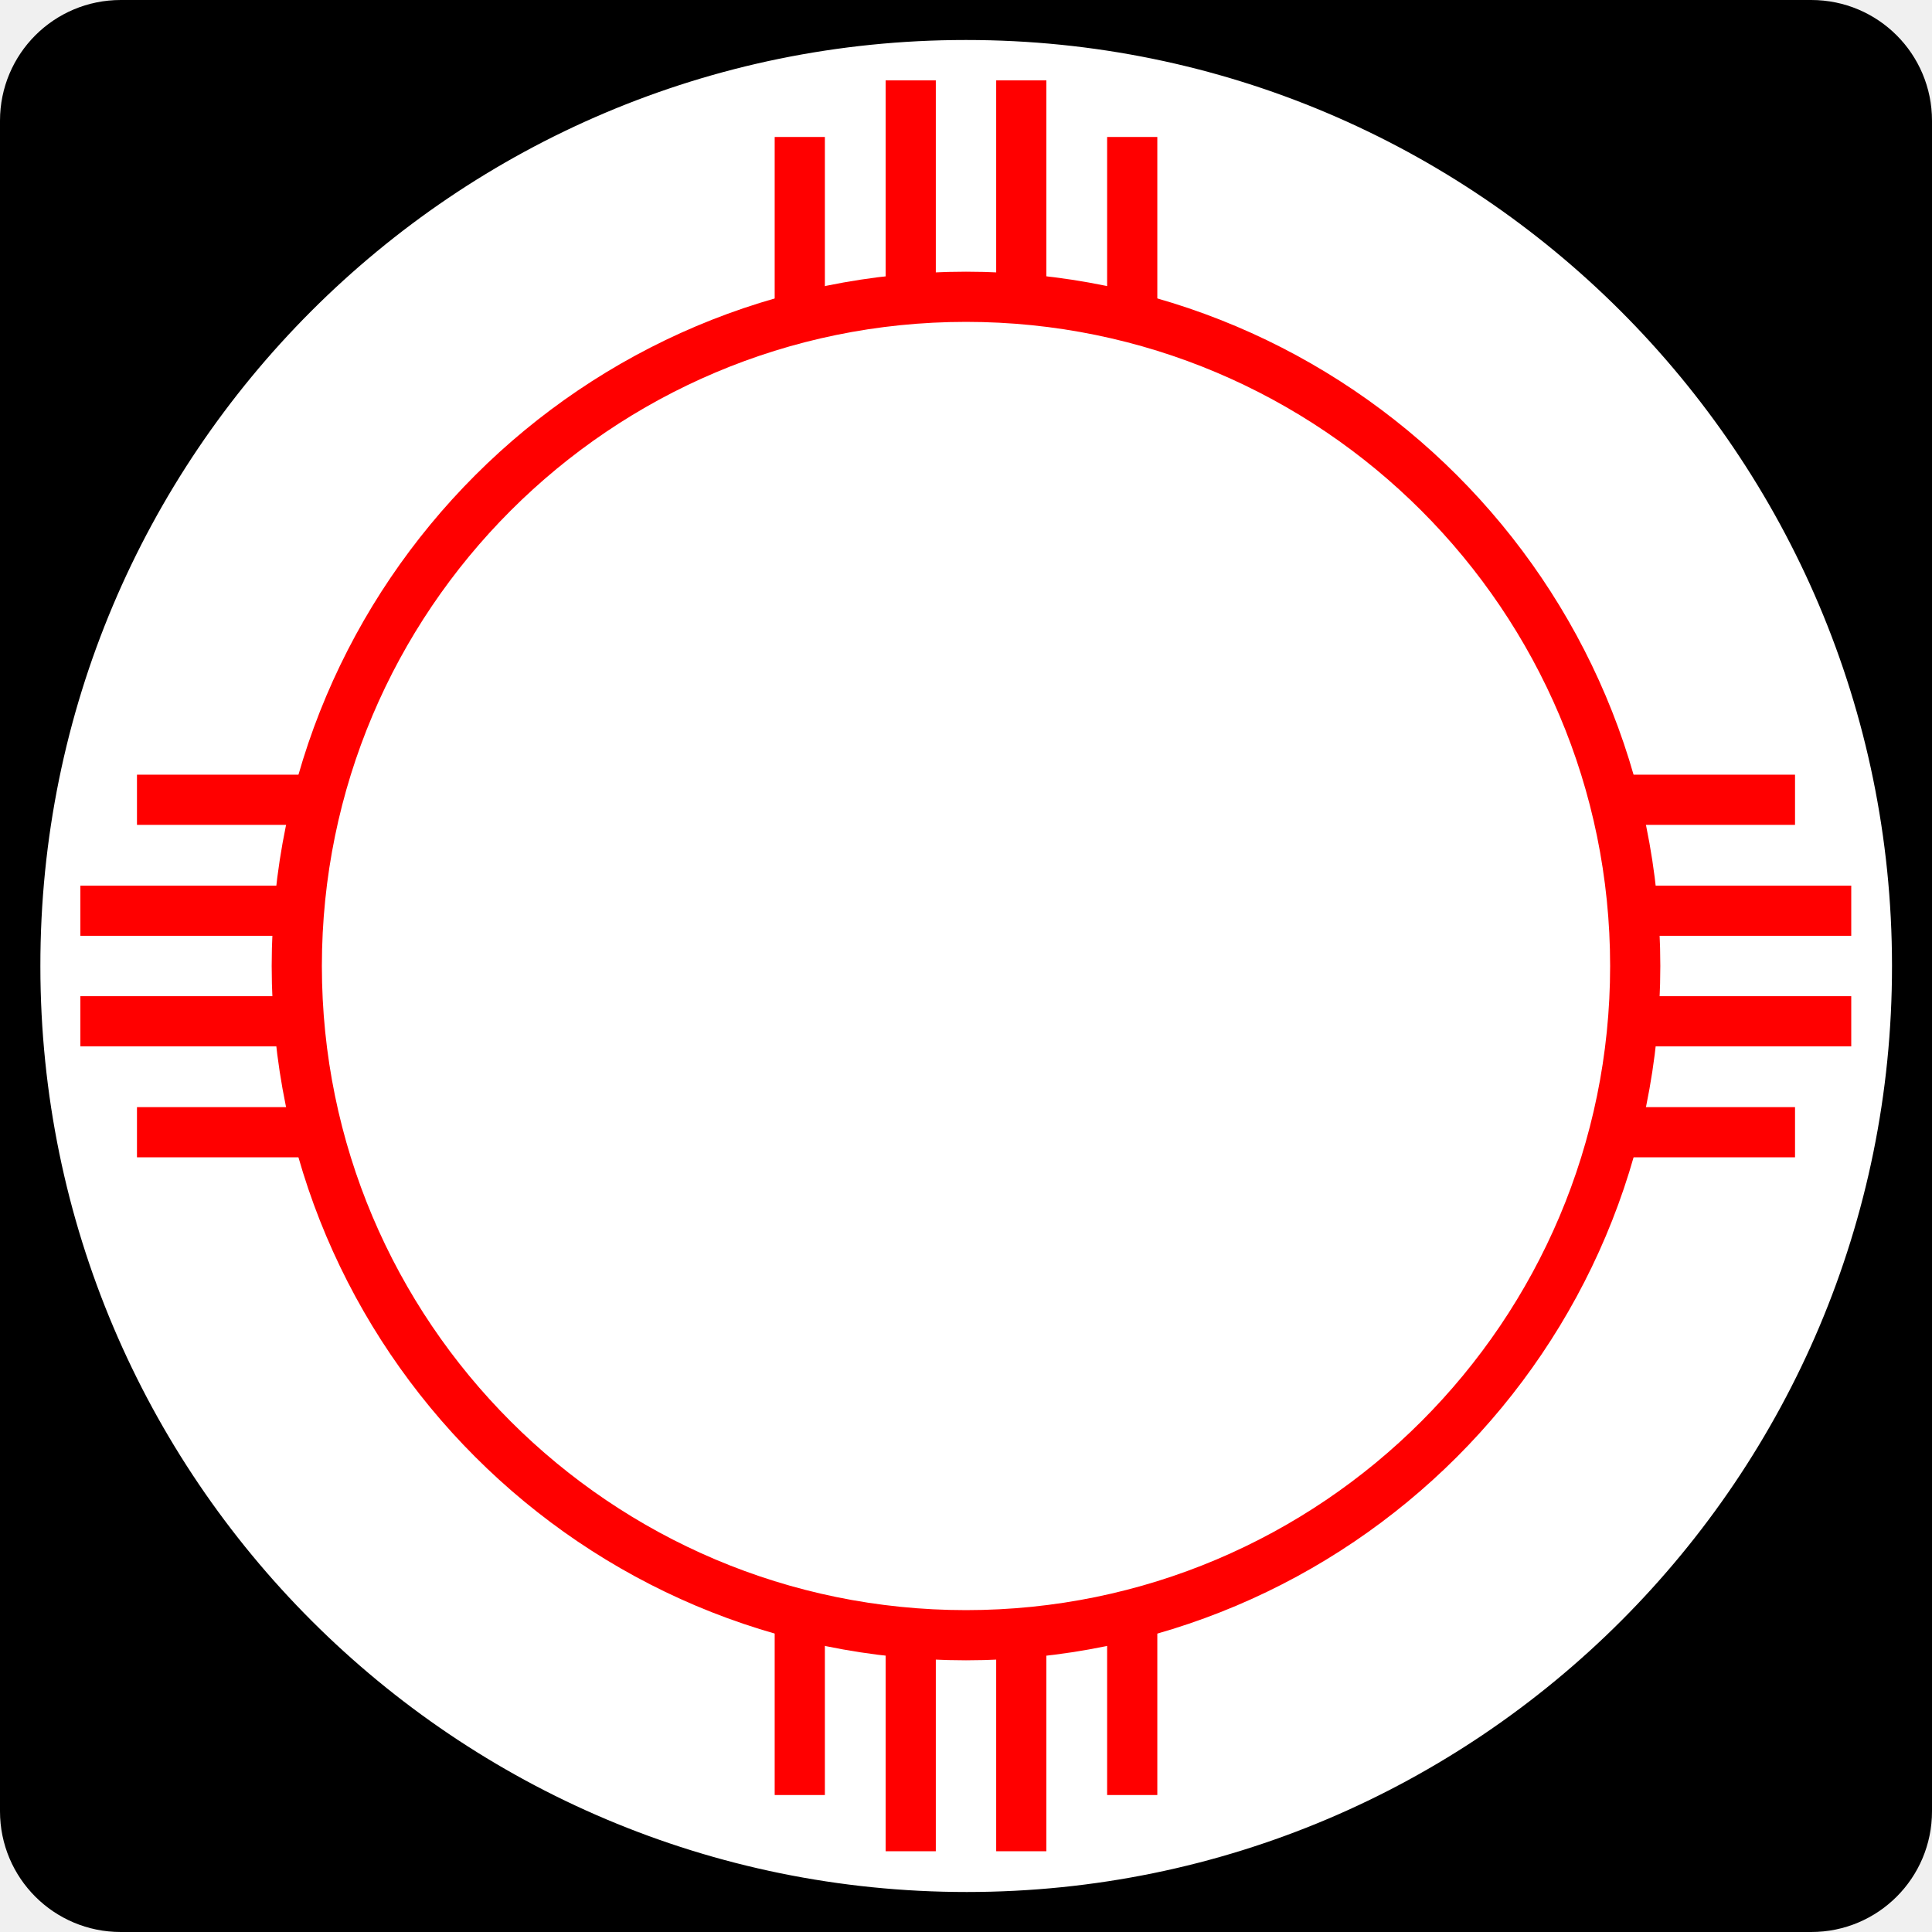
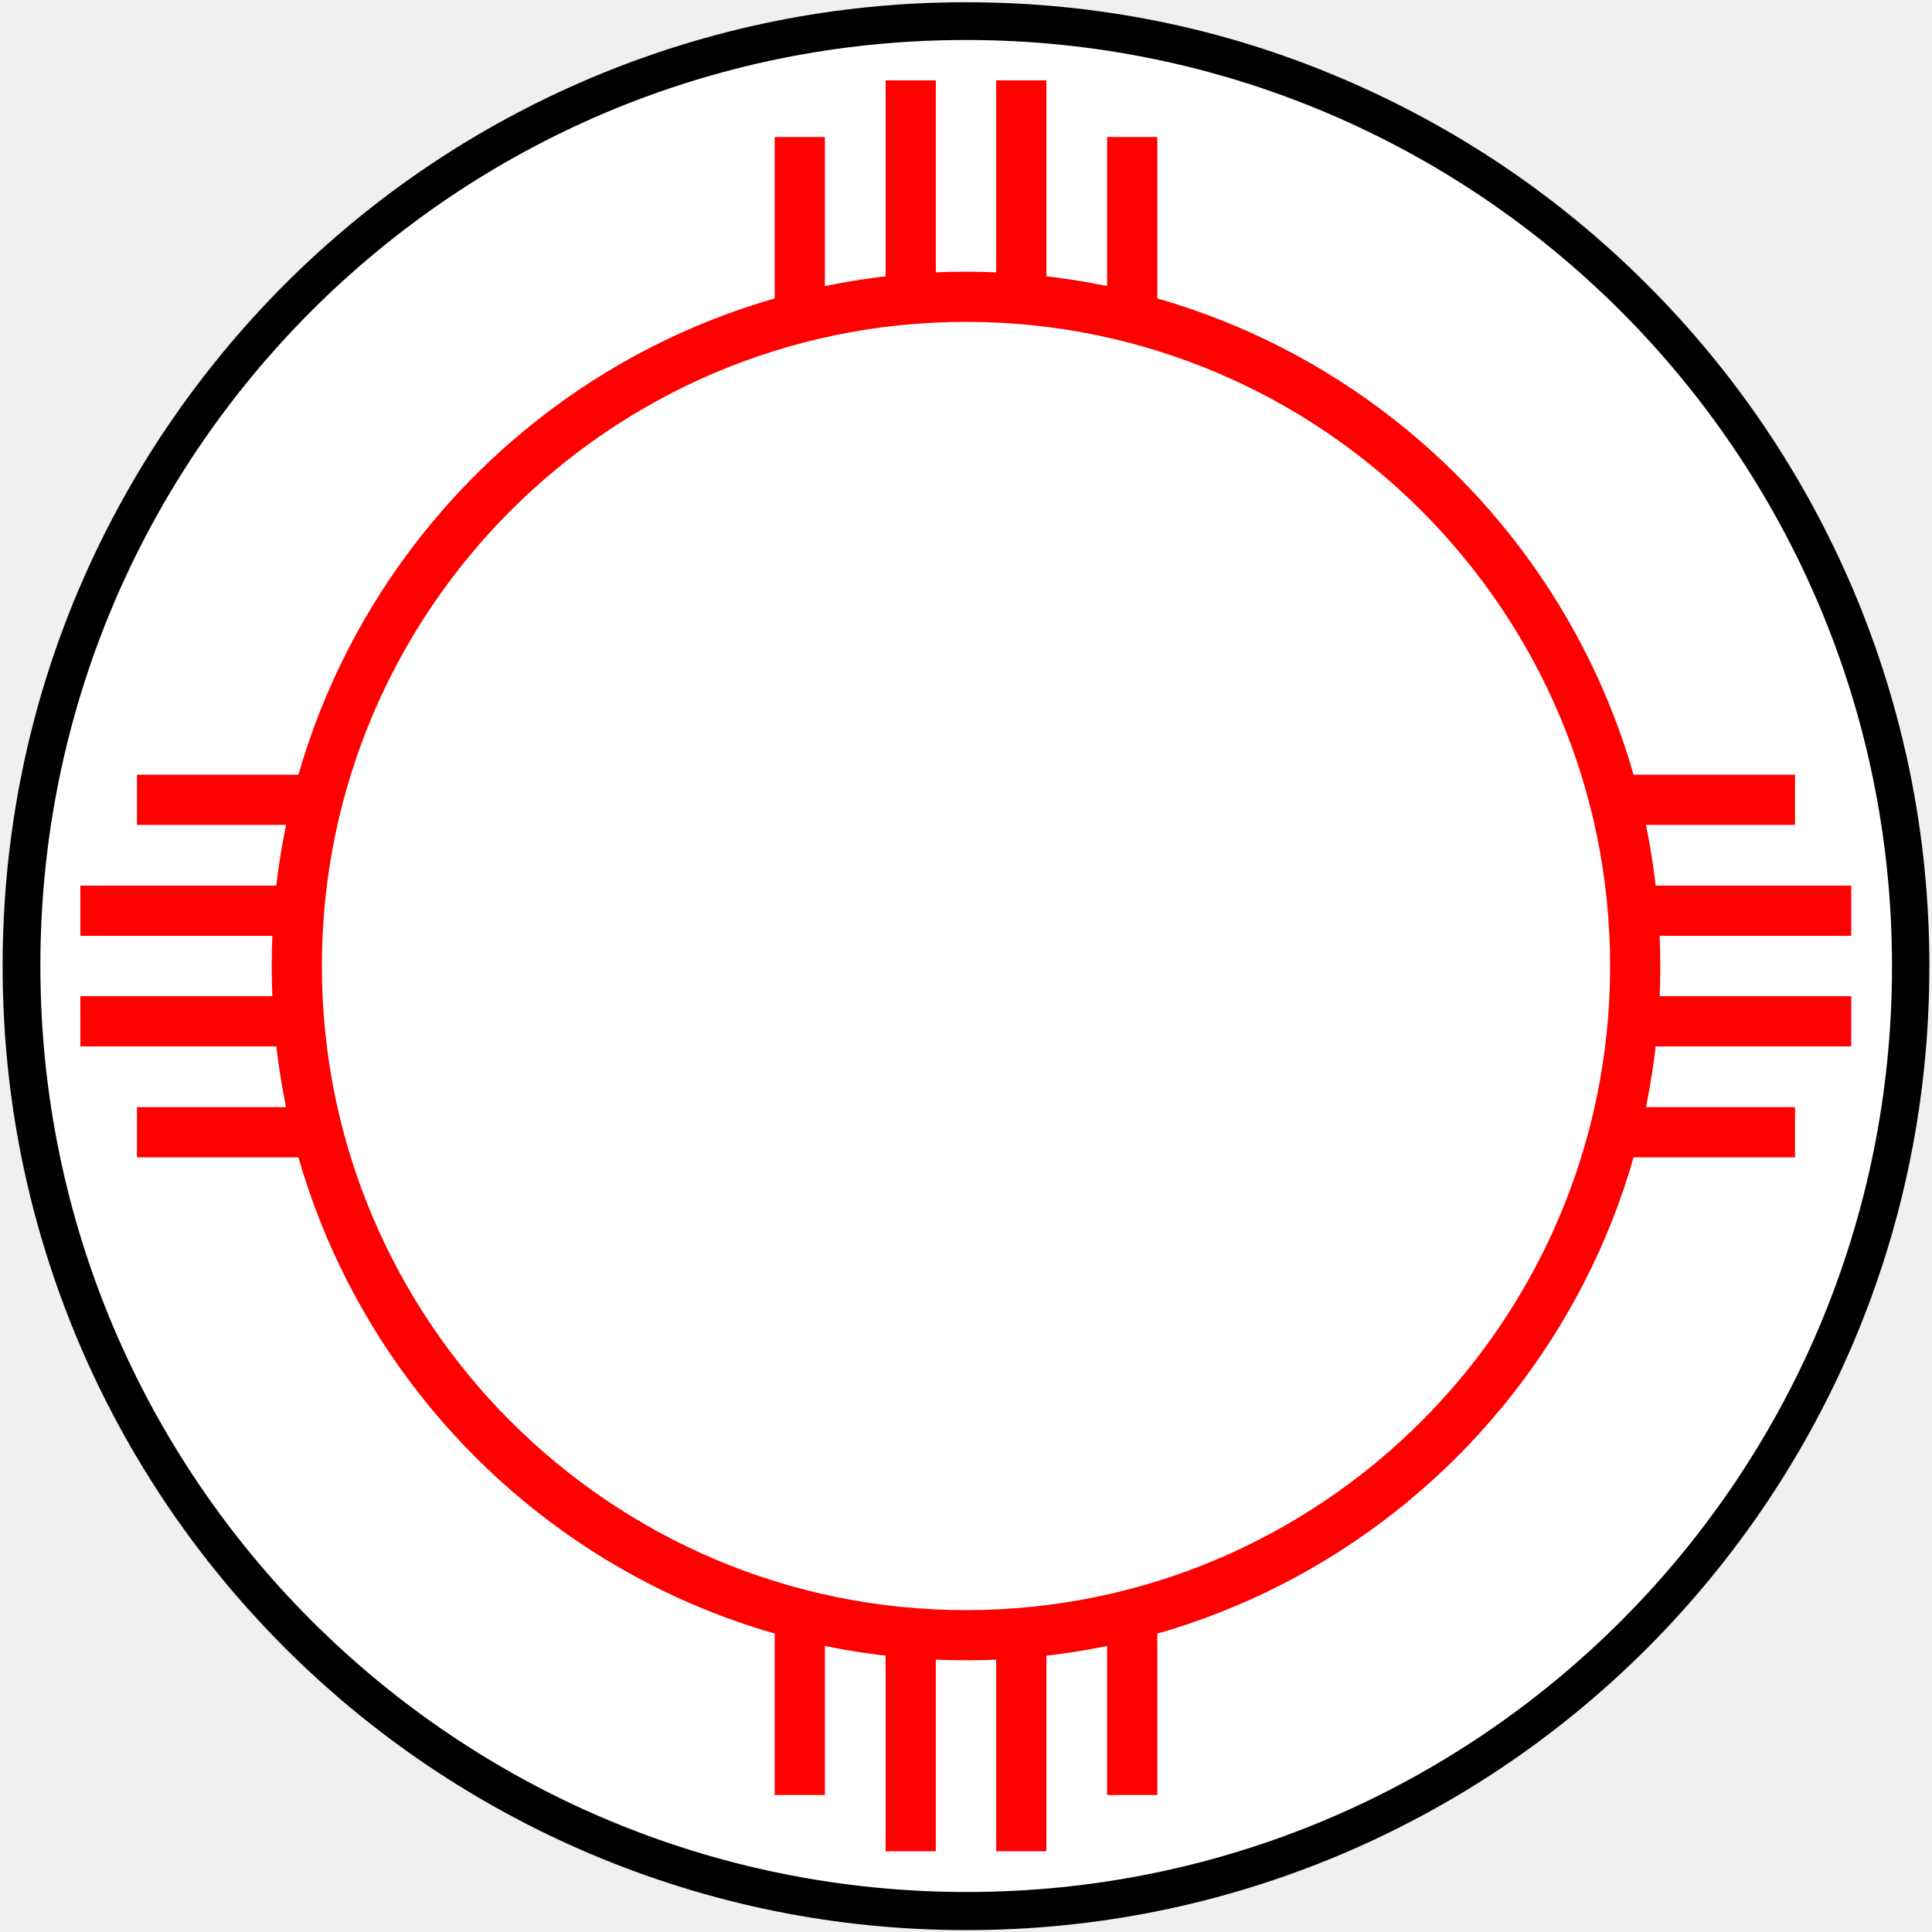
<svg xmlns="http://www.w3.org/2000/svg" version="1.1" id="Shield" x="0px" y="0px" viewBox="0 0 512 512" style="enable-background:new 0 0 512 512;" xml:space="preserve">
  <style type="text/css">
	.st0{fill:#FFFFFF;}
	.st1{fill:#FF0000;}
</style>
-   <path id="Back" d="M32,0h448c17.7,0,32,14.3,32,32v448c0,17.7-14.3,32-32,32H32c-17.7,0-32-14.3-32-32V32C0,14.3,14.3,0,32,0z" />
  <g id="Background">
    <path class="st0" d="M256.1,506.4c-66.9,0-129.7-26-177-73.3C31.8,385.9,5.7,323,5.7,256.2V256c0-66.9,26-129.8,73.2-177.1   C126.2,31.6,189,5.6,255.9,5.6h0.2c66.8,0,129.7,26,176.9,73.3c47.2,47.3,73.3,110.1,73.3,177v0.2c0,66.9-26,129.8-73.2,177.1   C385.8,480.4,323,506.4,256.1,506.4z" />
    <path d="M256.1,10.6c135.4,0,245.2,109.8,245.3,245.2c0,0.1,0,0.1,0,0.2c0.1,135.5-109.7,245.4-245.2,245.4S10.8,391.7,10.7,256.2   c0-0.1,0-0.1,0-0.2C10.6,120.5,120.4,10.6,255.9,10.6C256,10.6,256,10.6,256.1,10.6 M256.1,0.6v10V0.6L256.1,0.6l-0.2,0   c-34.5,0-67.9,6.8-99.4,20.1c-30.4,12.9-57.7,31.3-81.1,54.7c-23.4,23.5-41.8,50.8-54.7,81.2c-13.3,31.5-20,64.9-20,99.4v0.2   c0,34.5,6.8,67.9,20.1,99.4c12.9,30.4,31.3,57.7,54.7,81.1c23.4,23.4,50.8,41.8,81.2,54.7c31.5,13.3,64.9,20.1,99.4,20.1   c34.5,0,67.9-6.8,99.4-20.1c30.4-12.9,57.7-31.3,81.1-54.7c23.4-23.5,41.8-50.8,54.7-81.2c13.3-31.5,20-64.9,20-99.4v-0.2   c0-34.5-6.8-67.9-20.1-99.4c-12.9-30.4-31.3-57.7-54.7-81.1c-23.4-23.4-50.7-41.8-81.1-54.7C324,7.3,290.5,0.6,256.1,0.6L256.1,0.6   z" />
  </g>
  <g id="Red">
    <path id="path2144" class="st1" d="M256,72C154.5,72,72,154.5,72,256s82.4,184,184,184s184-82.4,184-184S357.5,72,256,72z    M256,85.3c94.2,0,170.7,76.5,170.7,170.7S350.2,426.7,256,426.7S85.3,350.2,85.3,256S161.8,85.3,256,85.3z" />
    <rect id="rect2151" x="36.3" y="293.4" class="st1" width="45.3" height="13.3" />
    <rect id="rect2153" x="21.3" y="264" class="st1" width="53.3" height="13.3" />
    <rect id="rect2155" x="21.3" y="234.7" class="st1" width="53.3" height="13.3" />
    <rect id="rect2157" x="36.3" y="205.3" class="st1" width="45.3" height="13.3" />
    <rect id="rect1919" x="430.4" y="205.3" class="st1" width="45.3" height="13.3" />
    <rect id="rect1921" x="437.3" y="234.7" class="st1" width="53.3" height="13.3" />
    <rect id="rect1923" x="437.3" y="264" class="st1" width="53.3" height="13.3" />
    <rect id="rect1925" x="430.4" y="293.4" class="st1" width="45.3" height="13.3" />
    <rect id="rect1931" x="205.3" y="36.3" class="st1" width="13.3" height="45.3" />
    <rect id="rect1933" x="234.7" y="21.3" class="st1" width="13.3" height="53.3" />
    <rect id="rect1935" x="264" y="21.3" class="st1" width="13.3" height="53.3" />
    <rect id="rect1937" x="293.4" y="36.3" class="st1" width="13.3" height="45.3" />
    <rect id="rect1943" x="293.4" y="430.4" class="st1" width="13.3" height="45.3" />
    <rect id="rect1945" x="264" y="437.3" class="st1" width="13.3" height="53.3" />
    <rect id="rect1947" x="234.7" y="437.3" class="st1" width="13.3" height="53.3" />
    <rect id="rect1949" x="205.3" y="430.4" class="st1" width="13.3" height="45.3" />
  </g>
</svg>
